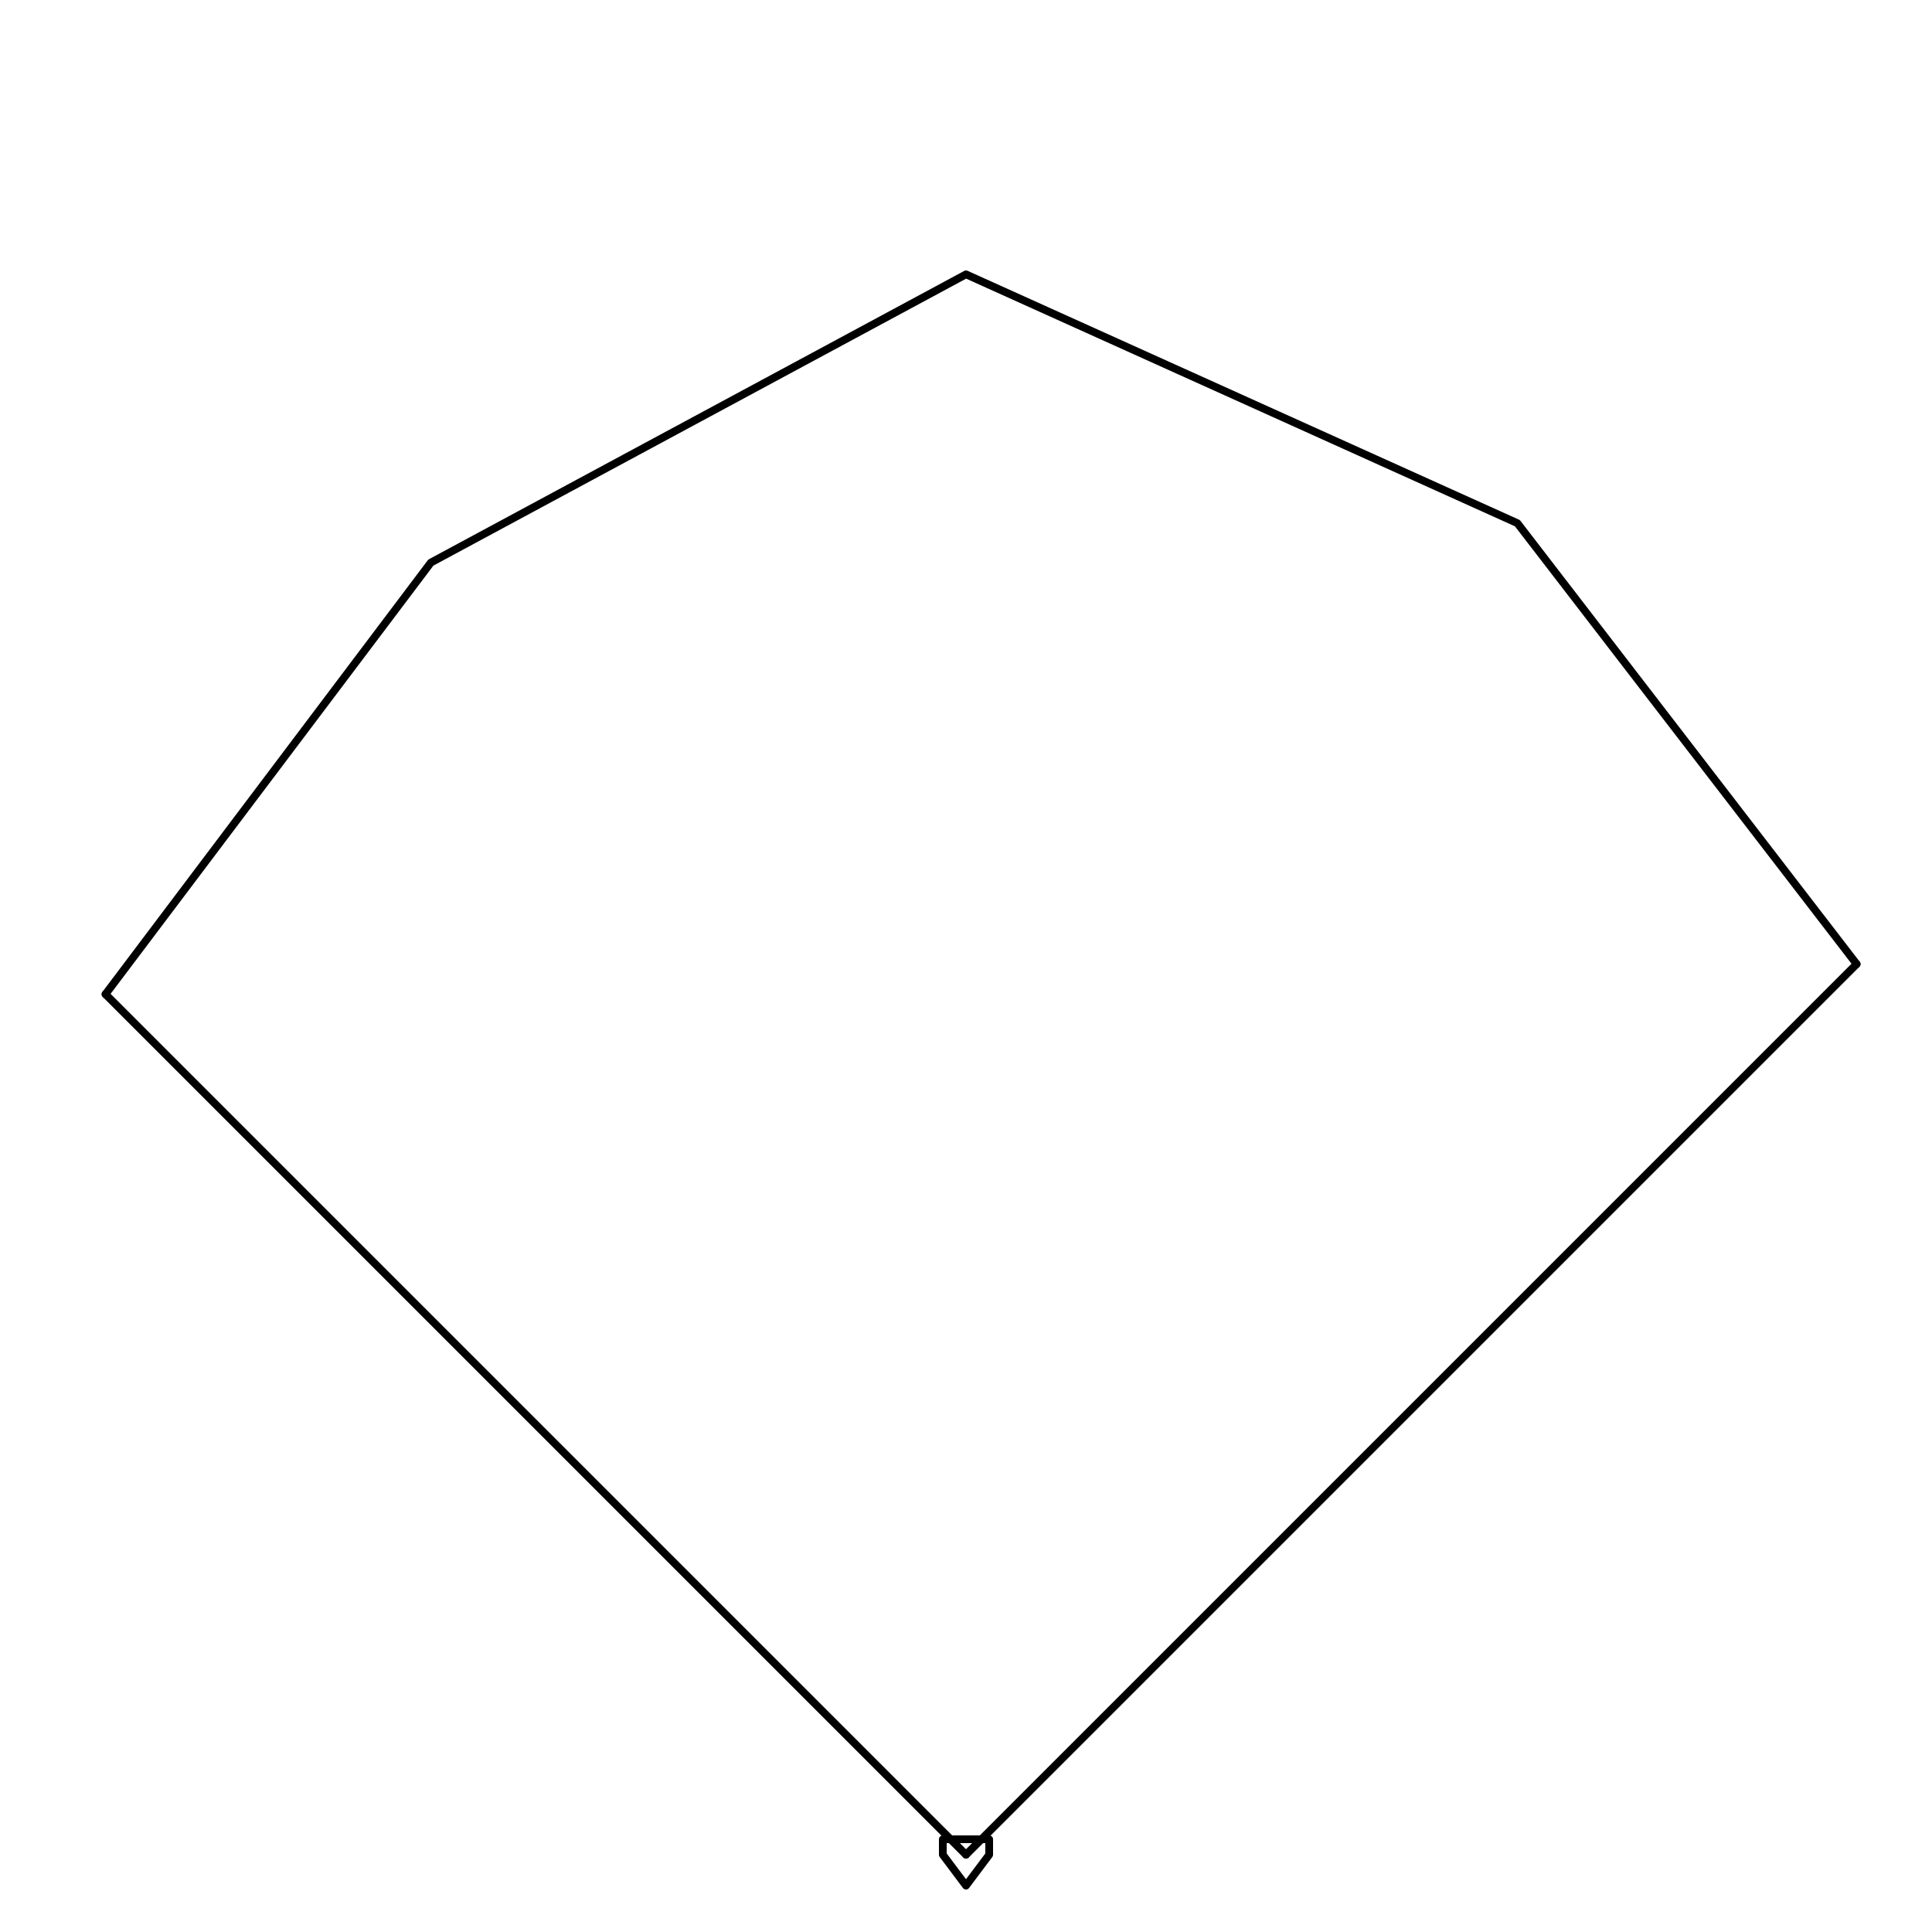
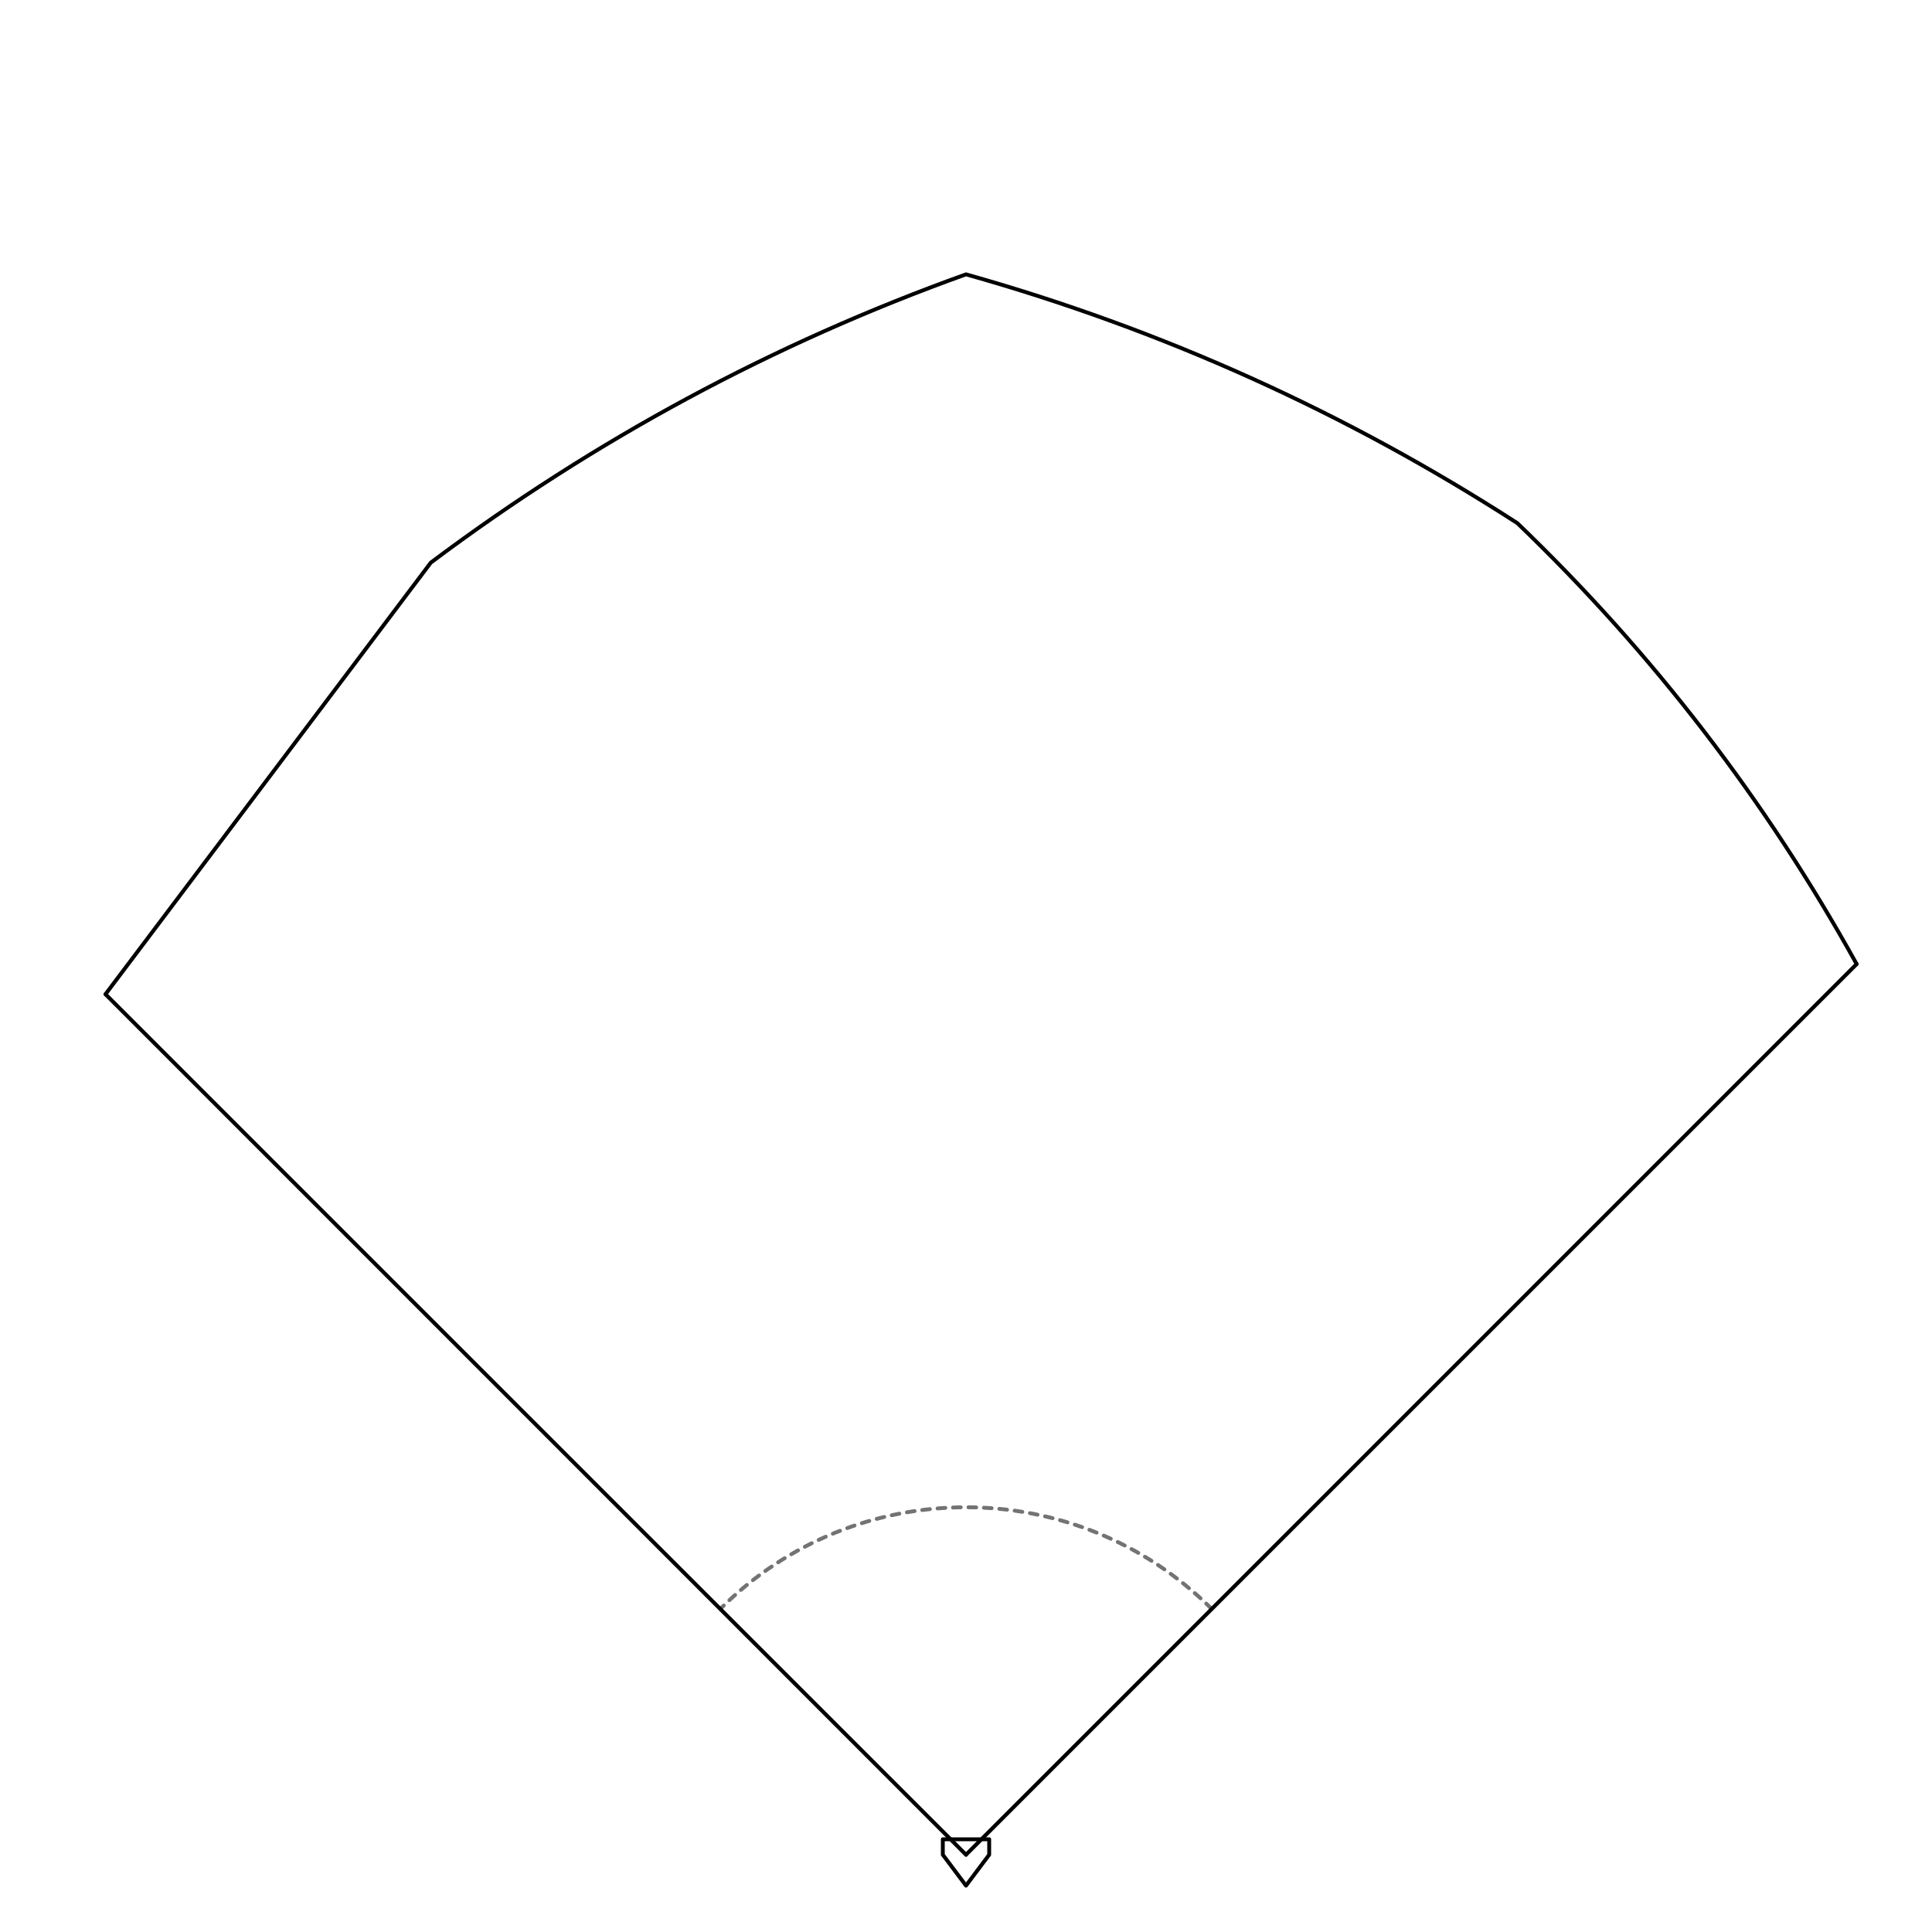
- <svg xmlns="http://www.w3.org/2000/svg" viewBox="0 0 500 500" role="img" aria-label="Minute Maid Park field outline" fill="none" stroke="currentColor" stroke-width="2" stroke-linecap="round" stroke-linejoin="round">
+ <svg xmlns="http://www.w3.org/2000/svg" viewBox="0 0 500 500" role="img" aria-label="Minute Maid Park field outline" fill="none" stroke="currentColor" stroke-width="1" stroke-linecap="round" stroke-linejoin="round">
  <symbol id="field" viewBox="0 0 500 500">
+     <path d="M 313.6 416.4 A 90 90 0 0 0 186.4 416.4" stroke-dasharray="2 2" opacity="0.55" />
    <line x1="250" y1="480" x2="27.3" y2="257.3" />
    <line x1="250" y1="480" x2="480.5" y2="249.5" />
-     <path d="M 27.3 257.3 L 111.5 145.6 L 250.0 71.0 L 392.7 135.4 L 480.5 249.5" />
+     <path d="M 480.5 249.5 C 457.0 207.1 427.7 169.0 392.7 135.4 C 348.4 106.8 300.8 85.3 250.0 71.0 C 200.1 88.9 153.9 113.8 111.5 145.6 L 27.3 257.3" />
    <path d="M 244 480 L 250 488 L 256 480 L 256 476 L 244 476 Z" />
  </symbol>
  <use href="#field" />
</svg>
